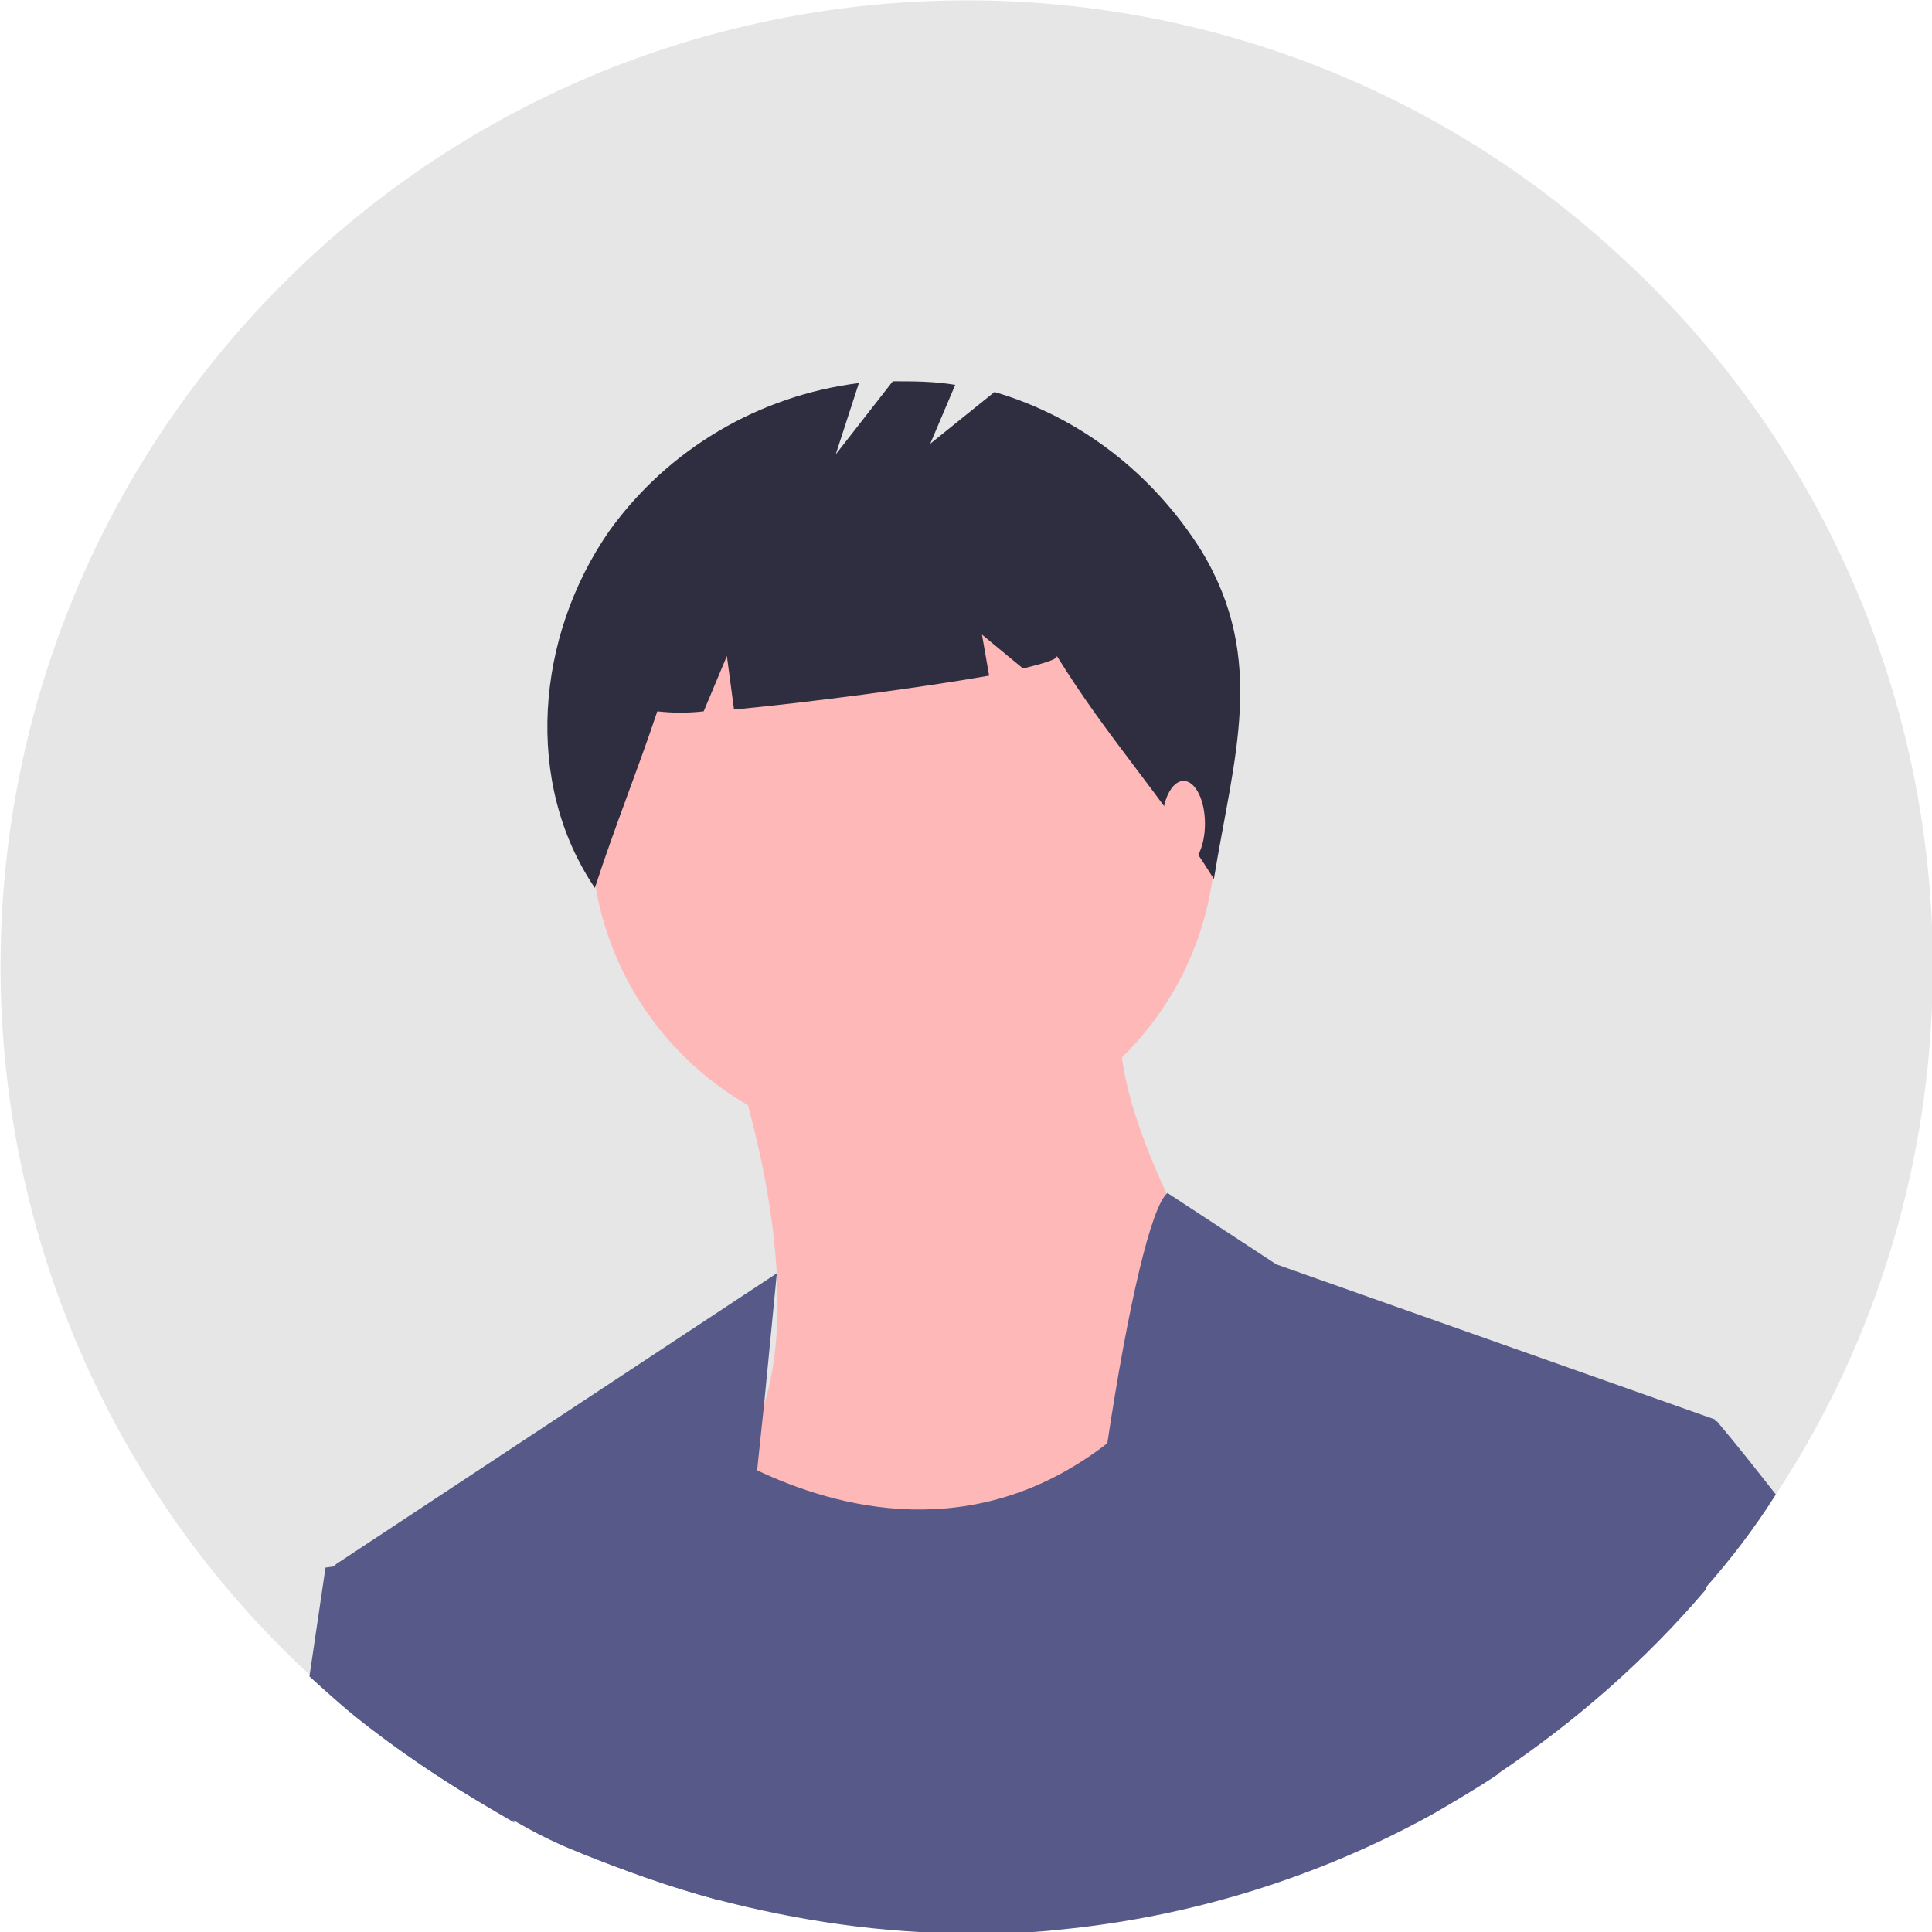
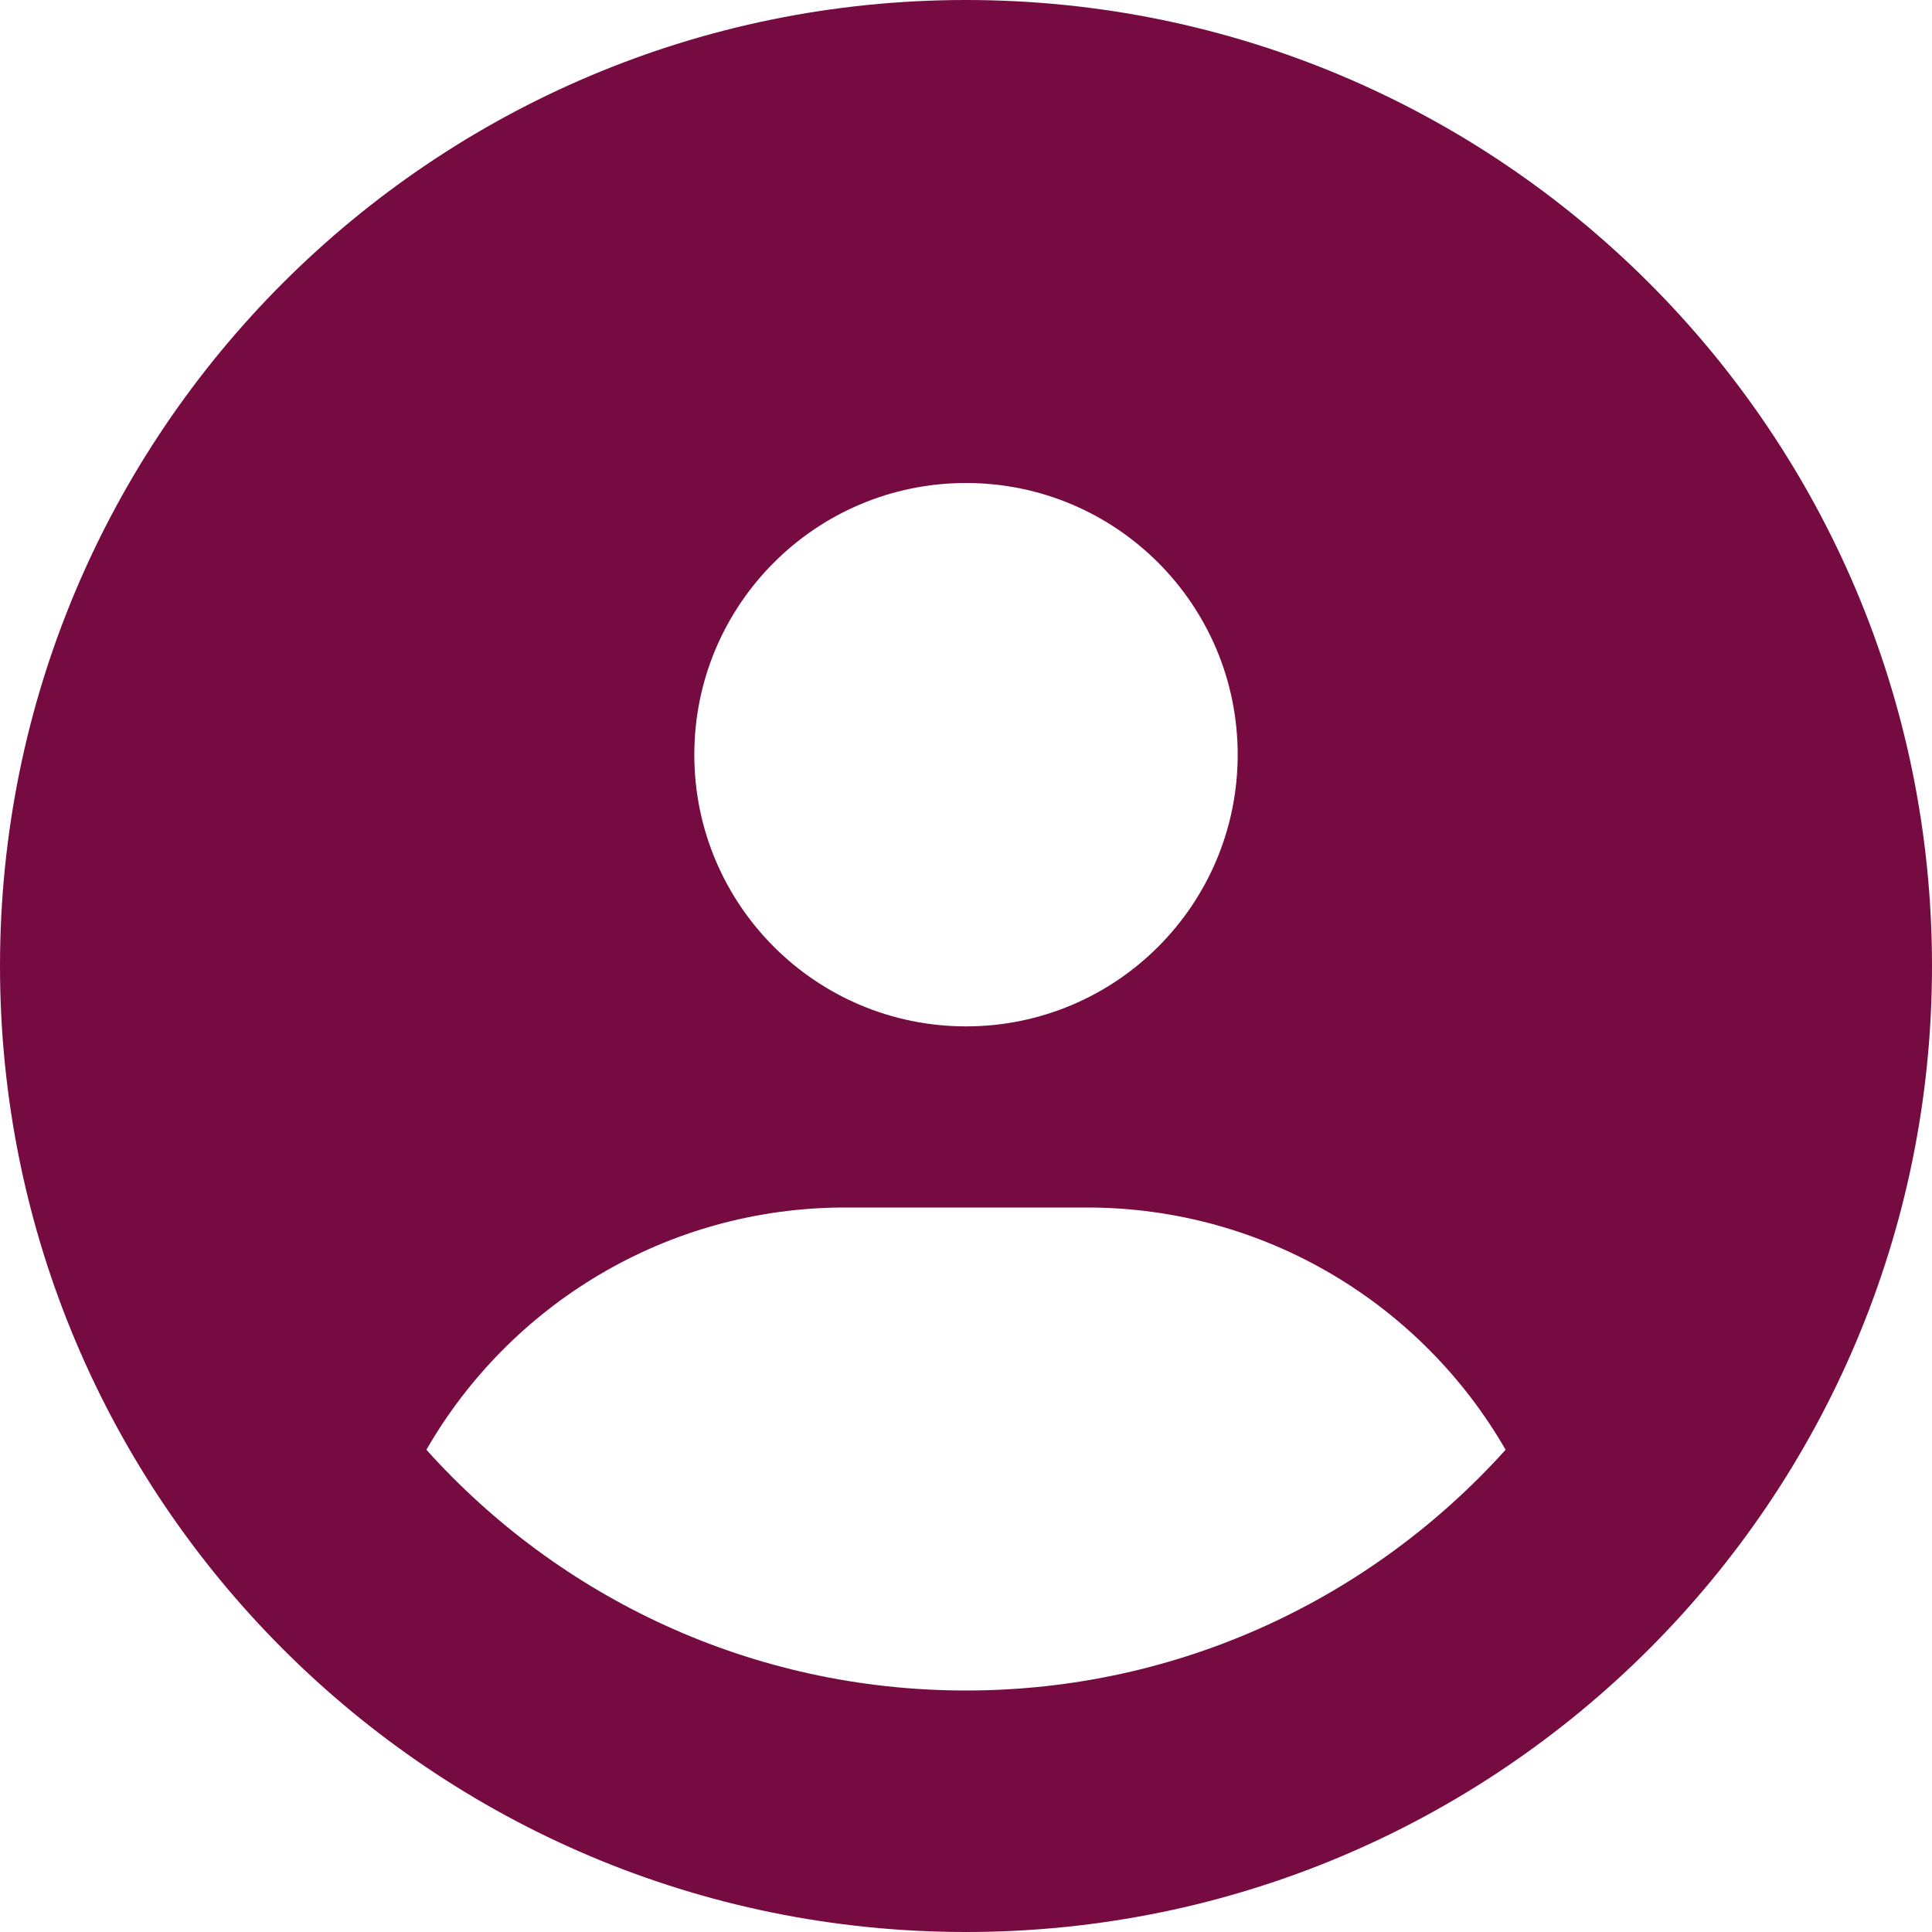
- <svg xmlns="http://www.w3.org/2000/svg" version="1.1" id="Layer_1" x="0px" y="0px" viewBox="0 0 108.3 108.3" style="enable-background:new 0 0 108.3 108.3;" xml:space="preserve">
-   <style type="text/css">
- 	.st0{fill:#E6E6E6;}
- 	.st1{fill:#FFB8B8;}
- 	.st2{fill:#575A89;}
- 	.st3{fill:#2F2E41;}
- </style>
-   <g id="Group_45" transform="translate(-191 -152.079)">
-     <g id="Group_30" transform="translate(282.246 224.353)">
-       <path id="Path_944" class="st0" d="M17.1-18.1c0,10.5-3,20.8-8.8,29.6c-1.2,1.9-2.5,3.6-4,5.3c-3.4,4-7.3,7.4-11.6,10.3    c-1.2,0.8-2.4,1.5-3.6,2.2c-6.5,3.6-13.7,5.8-21,6.5c-1.7,0.2-3.4,0.2-5.1,0.2c-4.7,0-9.4-0.6-14-1.8c-2.6-0.7-5.1-1.6-7.6-2.6    c-1.3-0.5-2.5-1.1-3.7-1.8c-2.9-1.5-5.6-3.3-8.2-5.3c-1.2-0.9-2.3-1.9-3.4-2.9C-95.8,1.3-97.1-33-76.8-54.9s54.6-23.3,76.5-2.9    C10.8-47.6,17.1-33.2,17.1-18.1L17.1-18.1z" />
-       <path id="Path_945" class="st1" d="M-50.2-13.2c0,0,4.9,13.7,1.1,21.4s6,16.4,6,16.4s25.8-13.1,22.5-19.7s-8.8-15.3-7.7-20.8    L-50.2-13.2z" />
-       <ellipse id="Ellipse_185" class="st1" cx="-40.6" cy="-25.5" rx="17.5" ry="17.5" />
-       <path id="Path_946" class="st2" d="M-51.1,34.2c-2.6-0.7-5.1-1.6-7.6-2.6l0.5-13.3l4.9-11c1.1,0.9,2.3,1.6,3.5,2.3    c0.3,0.2,0.6,0.3,0.9,0.5c4.6,2.2,12.2,4.2,19.5-1.3c2.7-2.1,5-4.7,6.7-7.6L-8.8,9l0.7,8.4l0.8,9.8c-1.2,0.8-2.4,1.5-3.6,2.2    c-6.5,3.6-13.7,5.8-21,6.5c-1.7,0.2-3.4,0.2-5.1,0.2C-41.8,36.1-46.5,35.4-51.1,34.2z" />
-       <path id="Path_947" class="st2" d="M-47.7-0.9L-47.7-0.9l-0.7,7.2l-0.4,3.8l-0.5,5.6l-1.8,18.5c-2.6-0.7-5.1-1.6-7.6-2.6    c-1.3-0.5-2.5-1.1-3.7-1.8c-2.9-1.5-5.6-3.3-8.2-5.3l-1.9-9l0.1-0.1L-47.7-0.9z" />
-       <path id="Path_948" class="st2" d="M-10.9,29.3c-6.5,3.6-13.7,5.8-21,6.5c0.4-6.7,1-13.1,1.6-18.8c0.3-2.9,0.7-5.7,1.1-8.2    c1.2-8,2.5-13.5,3.4-14.2l6.1,4L4.9,7.3l-0.5,9.5c-3.4,4-7.3,7.4-11.6,10.3C-8.5,27.9-9.7,28.7-10.9,29.3z" />
-       <path id="Path_949" class="st2" d="M-70.5,24.6c-1.2-0.9-2.3-1.9-3.4-2.9l0.9-6.1l0.7-0.1l3.1-0.4l6.8,14.8    C-65.2,28.3-67.9,26.6-70.5,24.6L-70.5,24.6z" />
-       <path id="Path_950" class="st2" d="M8.3,11.5c-1.2,1.9-2.5,3.6-4,5.3c-3.4,4-7.3,7.4-11.6,10.3c-1.2,0.8-2.4,1.5-3.6,2.2l-0.6-2.8    l3.5-9.1l4.2-11.1l8.8,1.1C6.1,8.7,7.2,10.1,8.3,11.5z" />
-       <path id="Path_951" class="st3" d="M-23.9-41.4c-2.7-4.3-6.8-7.5-11.6-8.9l-3.6,2.9l1.4-3.3c-1.2-0.2-2.3-0.2-3.5-0.2l-3.2,4.1    l1.3-4c-5.6,0.7-10.7,3.7-14,8.3c-4.1,5.9-4.8,14.1-0.8,20c1.1-3.4,2.4-6.6,3.5-9.9c0.9,0.1,1.7,0.1,2.6,0l1.3-3.1l0.4,3    c4.2-0.4,10.3-1.2,14.3-1.9l-0.4-2.3l2.3,1.9c1.2-0.3,1.9-0.5,1.9-0.7c2.9,4.7,5.8,7.7,8.8,12.5C-22.1-29.8-20.2-35.3-23.9-41.4z" />
-       <ellipse id="Ellipse_186" class="st1" cx="-24.9" cy="-26.1" rx="1.2" ry="2.4" />
-     </g>
-   </g>
+ <svg xmlns="http://www.w3.org/2000/svg" viewBox="0 0 512 512">
+   <path fill="#760b41" d="M399 384.2C376.9 345.8 335.4 320 288 320l-64 0c-47.4 0-88.9 25.8-111 64.2c35.2 39.2 86.2 63.8 143 63.8s107.8-24.7 143-63.8zM0 256a256 256 0 1 1 512 0A256 256 0 1 1 0 256zm256 16a72 72 0 1 0 0-144 72 72 0 1 0 0 144z" />
</svg>
